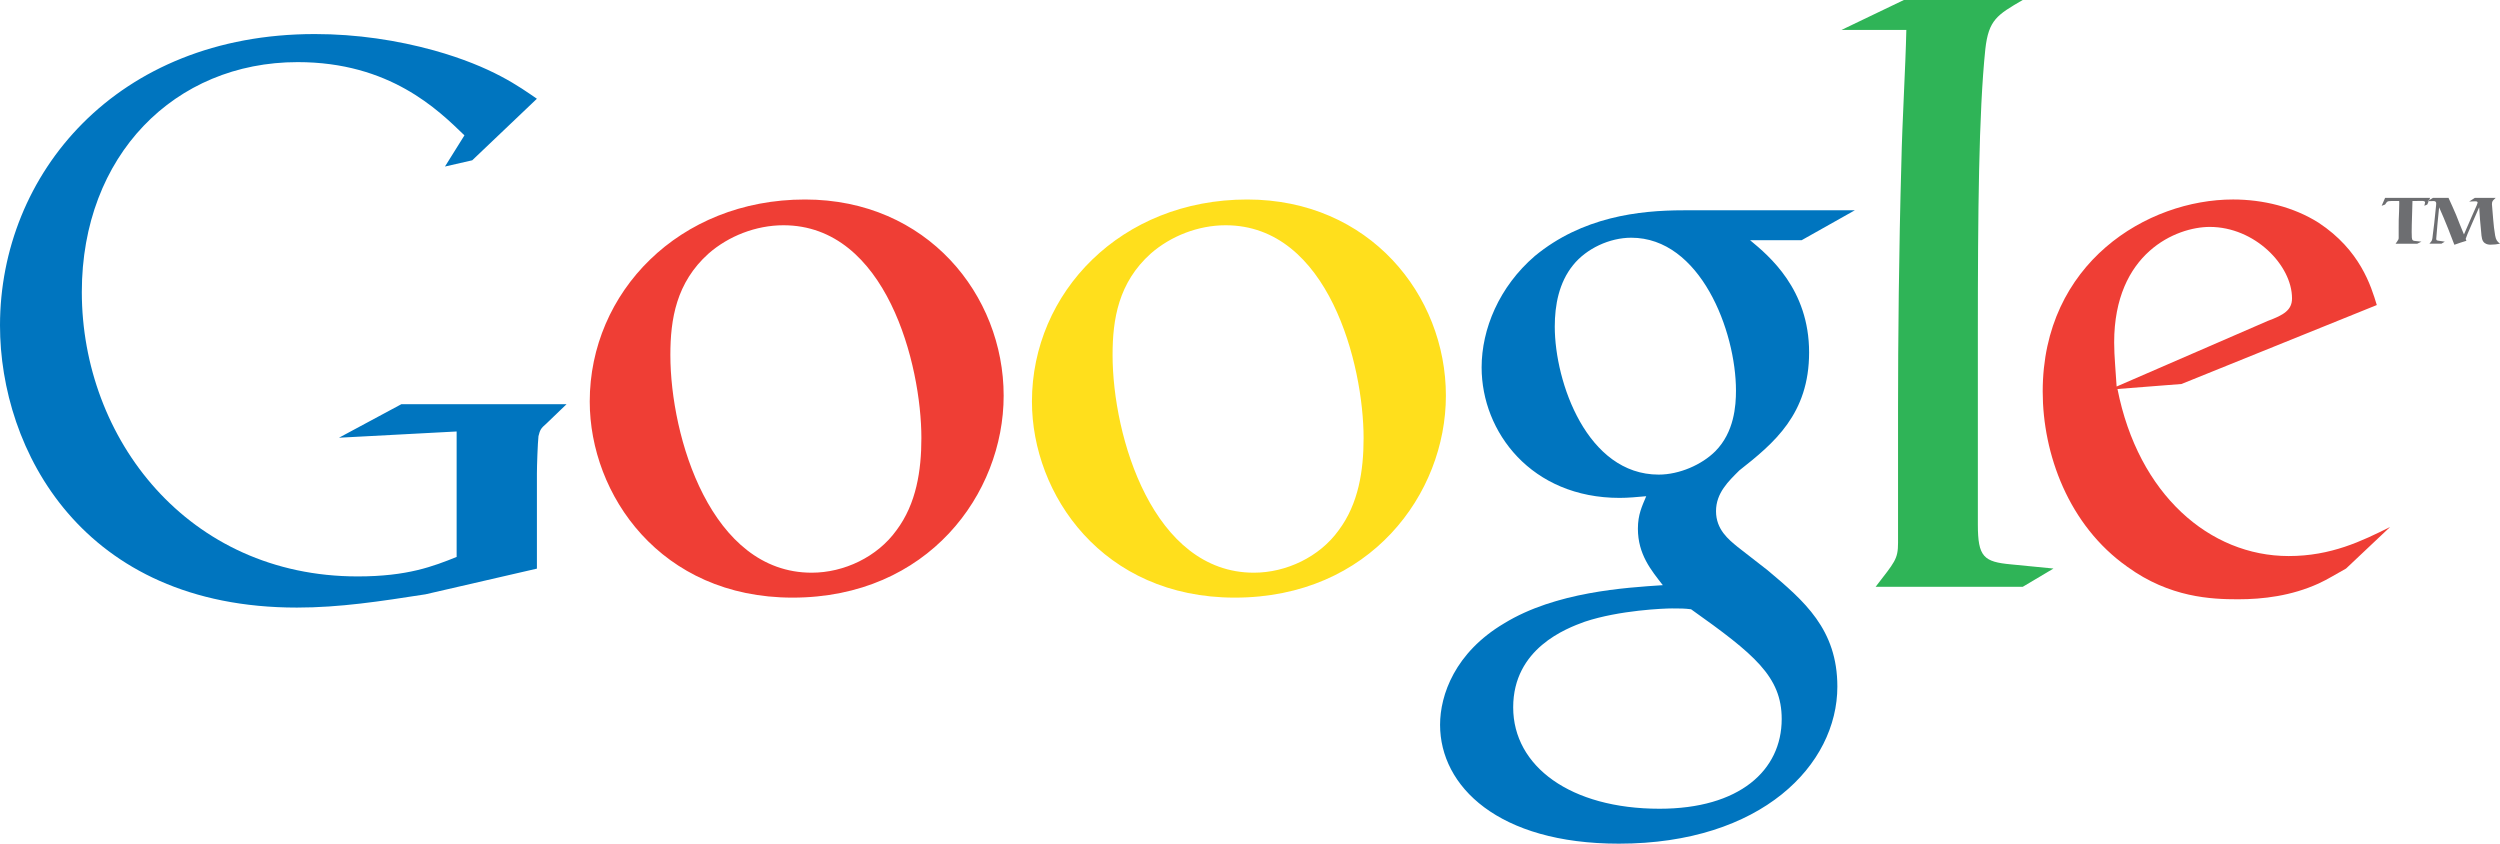
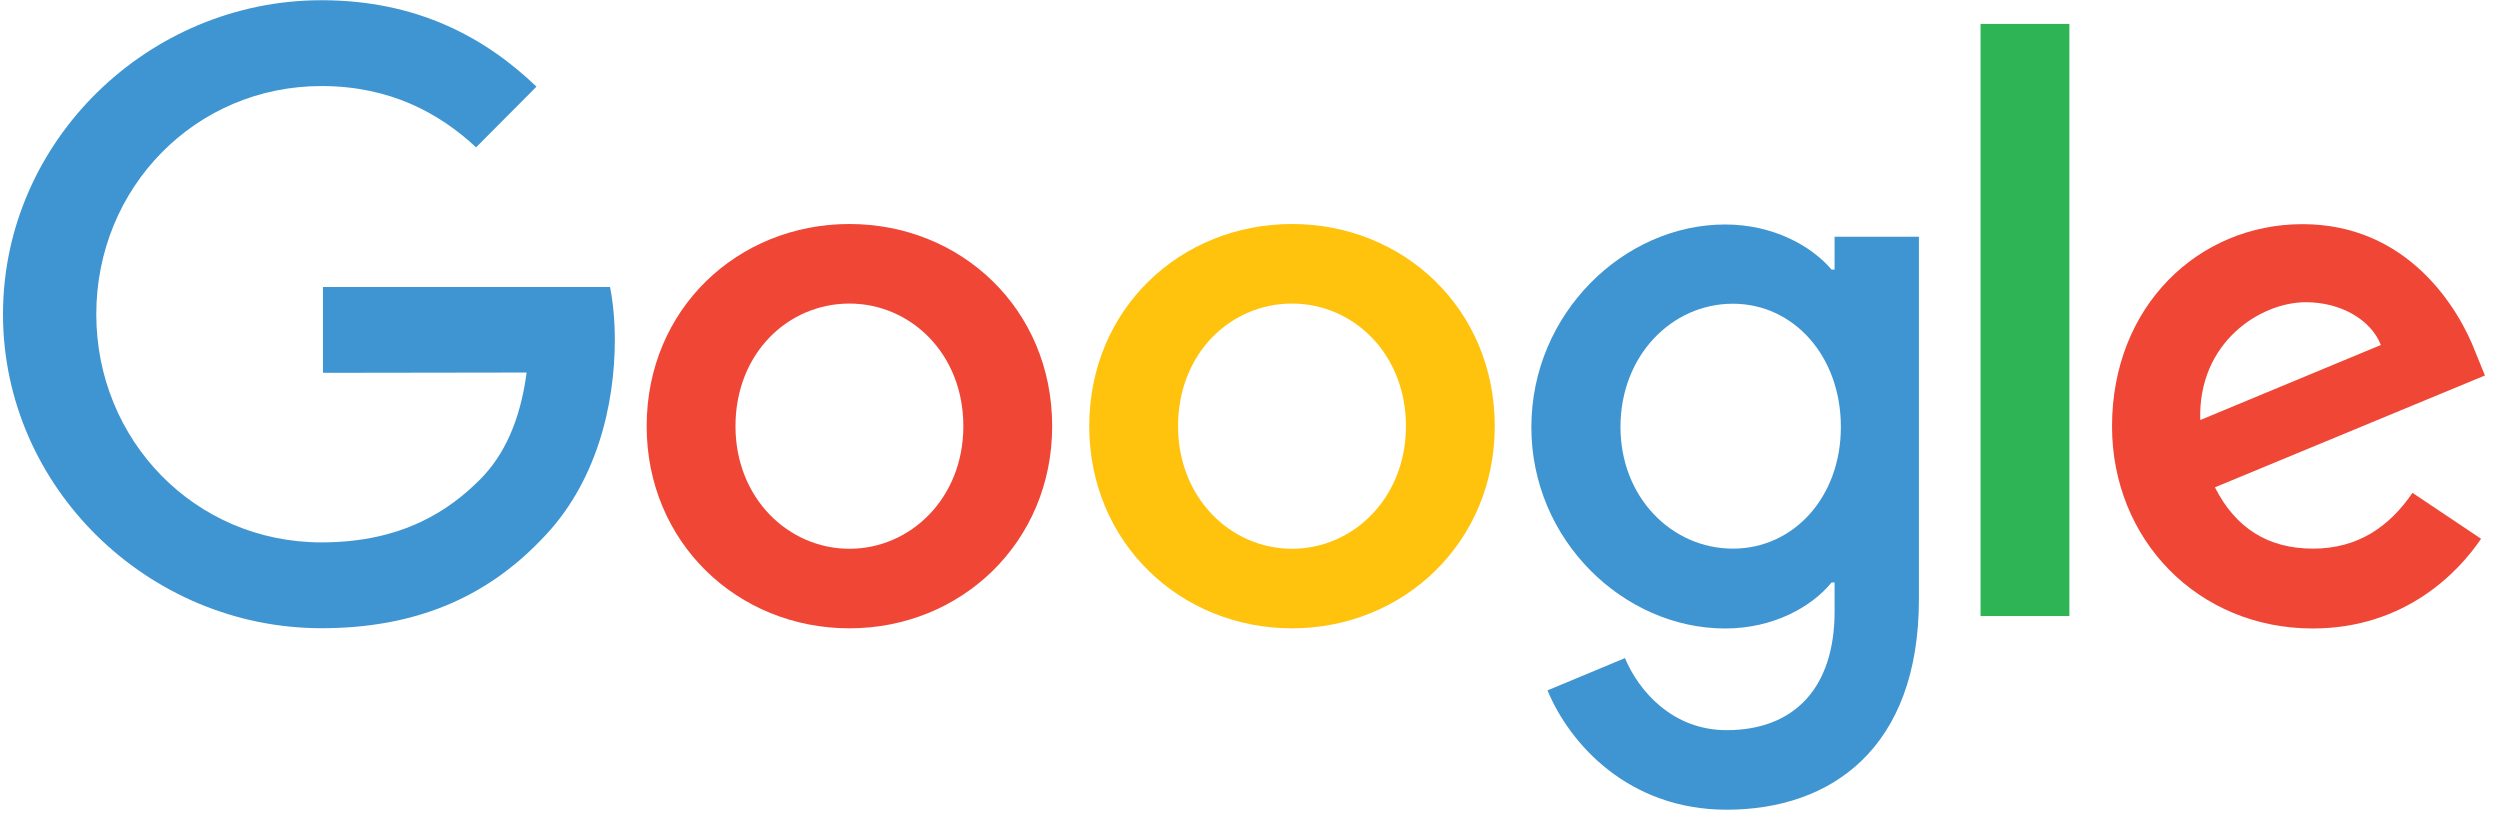
- <svg xmlns="http://www.w3.org/2000/svg" width="177.795" height="60" viewBox="0 0 177.795 60">
-   <g fill-rule="evenodd" clip-rule="evenodd">
-     <path fill="#6D6E71" d="M173.028 14.072h1.106l.018.041c.179.394.361.786.526 1.182.181.444.341.896.536 1.335l.018.041.508-1.168.401-.905.062-.181c0-.101-.104-.101-.195-.101l-.406.018.406-.264h1.483l-.106.102c-.108.097-.163.166-.163.356l.016.198.072.873c.034.384.07.767.139 1.145.06.31.126.421.347.587-.245.046-.411.069-.658.069-.1 0-.275 0-.436-.12-.189-.148-.217-.384-.249-.804l-.08-.86-.054-.817-.006-.055-.028.06-.466 1.062c-.365.841-.391.896-.464 1.122l.05.138c-.134.033-.662.207-.855.282-.149-.412-.67-1.75-1.084-2.664l-.116 1.163c-.012.129-.09.993-.09 1.072 0 .101.024.128.205.147l.405.06-.235.143h-.859l.12-.143.06-.101c.028-.074.042-.204.06-.389l.104-.84.128-1.233.01-.143c0-.12-.046-.18-.185-.18l-.428.008.383-.236zM172.825 14.072l-.201.471-.207.093.05-.235c0-.106-.124-.111-.253-.111l-.644.005c-.056 1.801-.056 1.957-.056 2.202l.01.393c.014.2.078.241.291.254l.393.042-.301.148h-1.538l.104-.148c.102-.152.116-.175.116-.278v-.683l.004-.586c.014-.397.038-.795.038-1.187l-.006-.156h-.562c-.283.009-.287.017-.44.249l-.245.093.245-.564h3.202v-.002z" />
-     <path fill="#EF3E35" d="M166.847 40.433c-.65.355-1.299.768-1.949 1.064-1.953.887-3.962 1.123-5.735 1.123-1.891 0-4.847-.119-7.862-2.305-4.197-2.956-6.028-8.04-6.028-12.473 0-9.162 7.447-13.655 13.537-13.655 2.126 0 4.314.532 6.088 1.655 2.953 1.95 3.723 4.492 4.135 5.852l-13.89 5.615-4.552.356c1.479 7.507 6.56 11.88 12.176 11.88 3.015 0 5.203-1.063 7.214-2.069l-3.134 2.957zm-5.557-17.614c1.122-.415 1.714-.769 1.714-1.597 0-2.364-2.658-5.084-5.853-5.084-2.363 0-6.796 1.833-6.796 8.218 0 1.005.116 2.069.175 3.133l10.76-4.67z" />
-     <path fill="#2FB457" d="M143.851 41.734h-10.462c1.359-1.773 1.596-1.951 1.596-3.133v-9.635c0-4.61.06-11.172.235-17.32.06-3.015.297-6.798.355-9.518h-4.609l4.433-2.128h8.452c-1.831 1.065-2.423 1.419-2.658 3.489-.472 4.551-.532 11.762-.532 20.156v13.655c0 2.306.413 2.66 2.366 2.838l3.013.295-2.189 1.301z" />
-     <path fill="#0075BF" d="M124.463 17.084c1.359 1.123 4.197 3.487 4.197 7.98 0 4.374-2.483 6.443-4.964 8.394-.769.768-1.656 1.597-1.656 2.897 0 1.3.887 2.009 1.537 2.541l2.128 1.656c2.603 2.186 4.964 4.197 4.964 8.276 0 5.556-5.379 11.172-15.546 11.172-8.571 0-12.708-4.079-12.708-8.454 0-2.128 1.064-5.144 4.554-7.212 3.663-2.246 8.629-2.541 11.287-2.718-.827-1.064-1.772-2.187-1.772-4.02 0-1.005.295-1.596.592-2.306-.652.059-1.301.119-1.893.119-6.265 0-9.813-4.67-9.813-9.281 0-2.72 1.242-5.734 3.784-7.921 3.37-2.779 7.388-3.251 10.58-3.251h12.176l-3.782 2.128h-3.665zm-4.197 26.246c-.472-.06-.769-.06-1.359-.06-.532 0-3.725.119-6.208.947-1.299.473-5.084 1.891-5.084 6.089 0 4.196 4.079 7.21 10.405 7.21 5.676 0 8.691-2.718 8.691-6.382 0-3.016-1.951-4.612-6.445-7.804zm1.716-11.231c1.357-1.36 1.477-3.252 1.477-4.316 0-4.256-2.541-10.877-7.449-10.877-1.537 0-3.191.769-4.137 1.951-1.004 1.241-1.301 2.837-1.301 4.374 0 3.96 2.306 10.522 7.389 10.522 1.476.001 3.074-.709 4.021-1.654z" />
-     <path fill="#FFDF1C" d="M87.813 42.502c-9.399 0-14.423-7.329-14.423-13.949 0-7.744 6.325-14.365 15.309-14.365 8.691 0 14.13 6.798 14.13 13.951-.001 6.974-5.381 14.363-15.016 14.363zm7.389-4.787c1.419-1.892 1.774-4.257 1.774-6.562 0-5.202-2.483-15.133-9.813-15.133-1.95 0-3.901.769-5.32 2.01-2.304 2.069-2.719 4.67-2.719 7.212 0 5.852 2.897 15.487 10.048 15.487 2.305 0 4.671-1.123 6.03-3.014z" />
-     <path fill="#EF3E35" d="M56.365 42.502c-9.399 0-14.424-7.329-14.424-13.949 0-7.744 6.325-14.365 15.31-14.365 8.689 0 14.127 6.798 14.127 13.951.001 6.974-5.377 14.363-15.013 14.363zm7.388-4.787c1.419-1.892 1.774-4.257 1.774-6.562 0-5.202-2.482-15.133-9.812-15.133-1.951 0-3.902.769-5.321 2.01-2.305 2.069-2.719 4.67-2.719 7.212 0 5.852 2.897 15.487 10.05 15.487 2.305 0 4.669-1.123 6.028-3.014z" />
-     <path fill="#0075BF" d="M38.183 40.44l-7.925 1.827c-3.214.499-6.097.943-9.144.943-15.296 0-21.114-11.249-21.114-20.062 0-10.751 8.258-20.726 22.389-20.726 2.993 0 5.875.444 8.479 1.164 4.156 1.164 6.097 2.605 7.315 3.437l-4.599 4.377-1.939.443 1.385-2.217c-1.884-1.827-5.321-5.208-11.859-5.208-8.758 0-15.352 6.65-15.352 16.349 0 10.418 7.538 20.227 19.618 20.227 3.548 0 5.376-.72 7.038-1.385v-8.923l-8.368.444 4.434-2.383h11.749l-1.44 1.385c-.389.332-.444.443-.555.887-.055.499-.111 2.106-.111 2.661v6.76h-.001z" />
+ <svg xmlns="http://www.w3.org/2000/svg" viewBox="0 0 1045 340" height="340" width="1045" xml:space="preserve" version="1.1">
+   <style>.s0{fill:#3f95d1;}.s1{fill:#ef4636;}</style>
+   <defs>
+     <clipPath clipPathUnits="userSpaceOnUse">
+       <path d="M0 272 836 272 836 0 0 0 0 272Z" />
+     </clipPath>
+   </defs>
+   <g transform="matrix(1.25,0,0,-1.25,0,340)">
+     <g clip-path="url(#clipPath16)">
+       <g transform="translate(108.0003,147.326)">
+         <path d="m0 0 0 28.7 96 0c1-5.1 1.6-11.1 1.6-17.6 0-21.5-5.9-48.1-24.8-67.1C54.3-75.2 30.7-85.4-0.5-85.4c-57.9 0-106.5 47.1-106.5 105 0 57.9 48.6 105 106.5 105 32 0 54.8-12.5 71.9-28.9L51.2 75.4c-12.3 11.5-28.9 20.5-51.7 20.5-42.2 0-75.3-34-75.3-76.3 0-42.2 33-76.3 75.3-76.3 27.4 0 43 11 53 21 8.1 8.1 13.5 19.8 15.6 35.8L0 0Z" fill="#3f95d1" />
+       </g>
+       <g transform="translate(322.1458,129.4901)">
+         <path d="m0 0c0 24.3-17.7 41-38.1 41-20.5 0-38.1-16.6-38.1-41 0-24.1 17.7-41 38.1-41C-17.7-41 0-24.1 0 0m29.7 0c0-38.9-30.5-67.6-67.8-67.6-37.4 0-67.8 28.7-67.8 67.6 0 39.2 30.5 67.6 67.8 67.6C-0.8 67.6 29.7 39.2 29.7 0" fill="#ef4636" />
+       </g>
+       <g transform="translate(470.1458,129.4901)">
+         <path d="m0 0c0 24.3-17.7 41-38.1 41-20.5 0-38.1-16.6-38.1-41 0-24.1 17.7-41 38.1-41C-17.7-41 0-24.1 0 0m29.7 0c0-38.9-30.5-67.6-67.8-67.6-37.4 0-67.8 28.7-67.8 67.6 0 39.2 30.5 67.6 67.8 67.6C-0.8 67.6 29.7 39.2 29.7 0" fill="#ffc20d" />
+       </g>
+       <g transform="translate(615.5872,129.2342)">
+         <path d="M0 0C0 23.8-15.9 41.2-36.1 41.2-56.6 41.2-73.7 23.8-73.7 0c0-23.6 17.2-40.7 37.6-40.7C-15.9-40.7 0-23.6 0 0m26.1 63.7 0-121.3c0-49.9-29.4-70.4-64.3-70.4-32.8 0-52.5 22-59.9 39.9l25.9 10.8c4.6-11 15.9-24.1 34-24.1 22.3 0 36.1 13.8 36.1 39.7l0 9.7-1 0c-6.7-8.2-19.5-15.4-35.6-15.4-33.8 0-64.8 29.4-64.8 67.3 0 38.1 31 67.8 64.8 67.8 16.1 0 28.9-7.2 35.6-15.1l1 0 0 11 28.2 0z" fill="#3f95d1" />
+       </g>
+       <path d="m692 66-29.7 0 0 198 29.7 0 0-198z" fill="#2fb455" />
+       <g transform="translate(735.764,131.5389)">
+         <path d="M0 0 60.4 25.1C57.1 33.5 47.1 39.4 35.3 39.4 20.2 39.4-0.8 26.1 0 0m70.9-24.3 23-15.4c-7.4-11-25.3-30-56.3-30-38.4 0-67.1 29.7-67.1 67.6 0 40.2 28.9 67.6 63.7 67.6 35.1 0 52.2-27.9 57.9-43L95.2 14.9 4.9-22.5c6.9-13.6 17.7-20.5 32.8-20.5 15.1 0 25.6 7.4 33.3 18.7" fill="#ef4636" />
+       </g>
+     </g>
  </g>
</svg>
